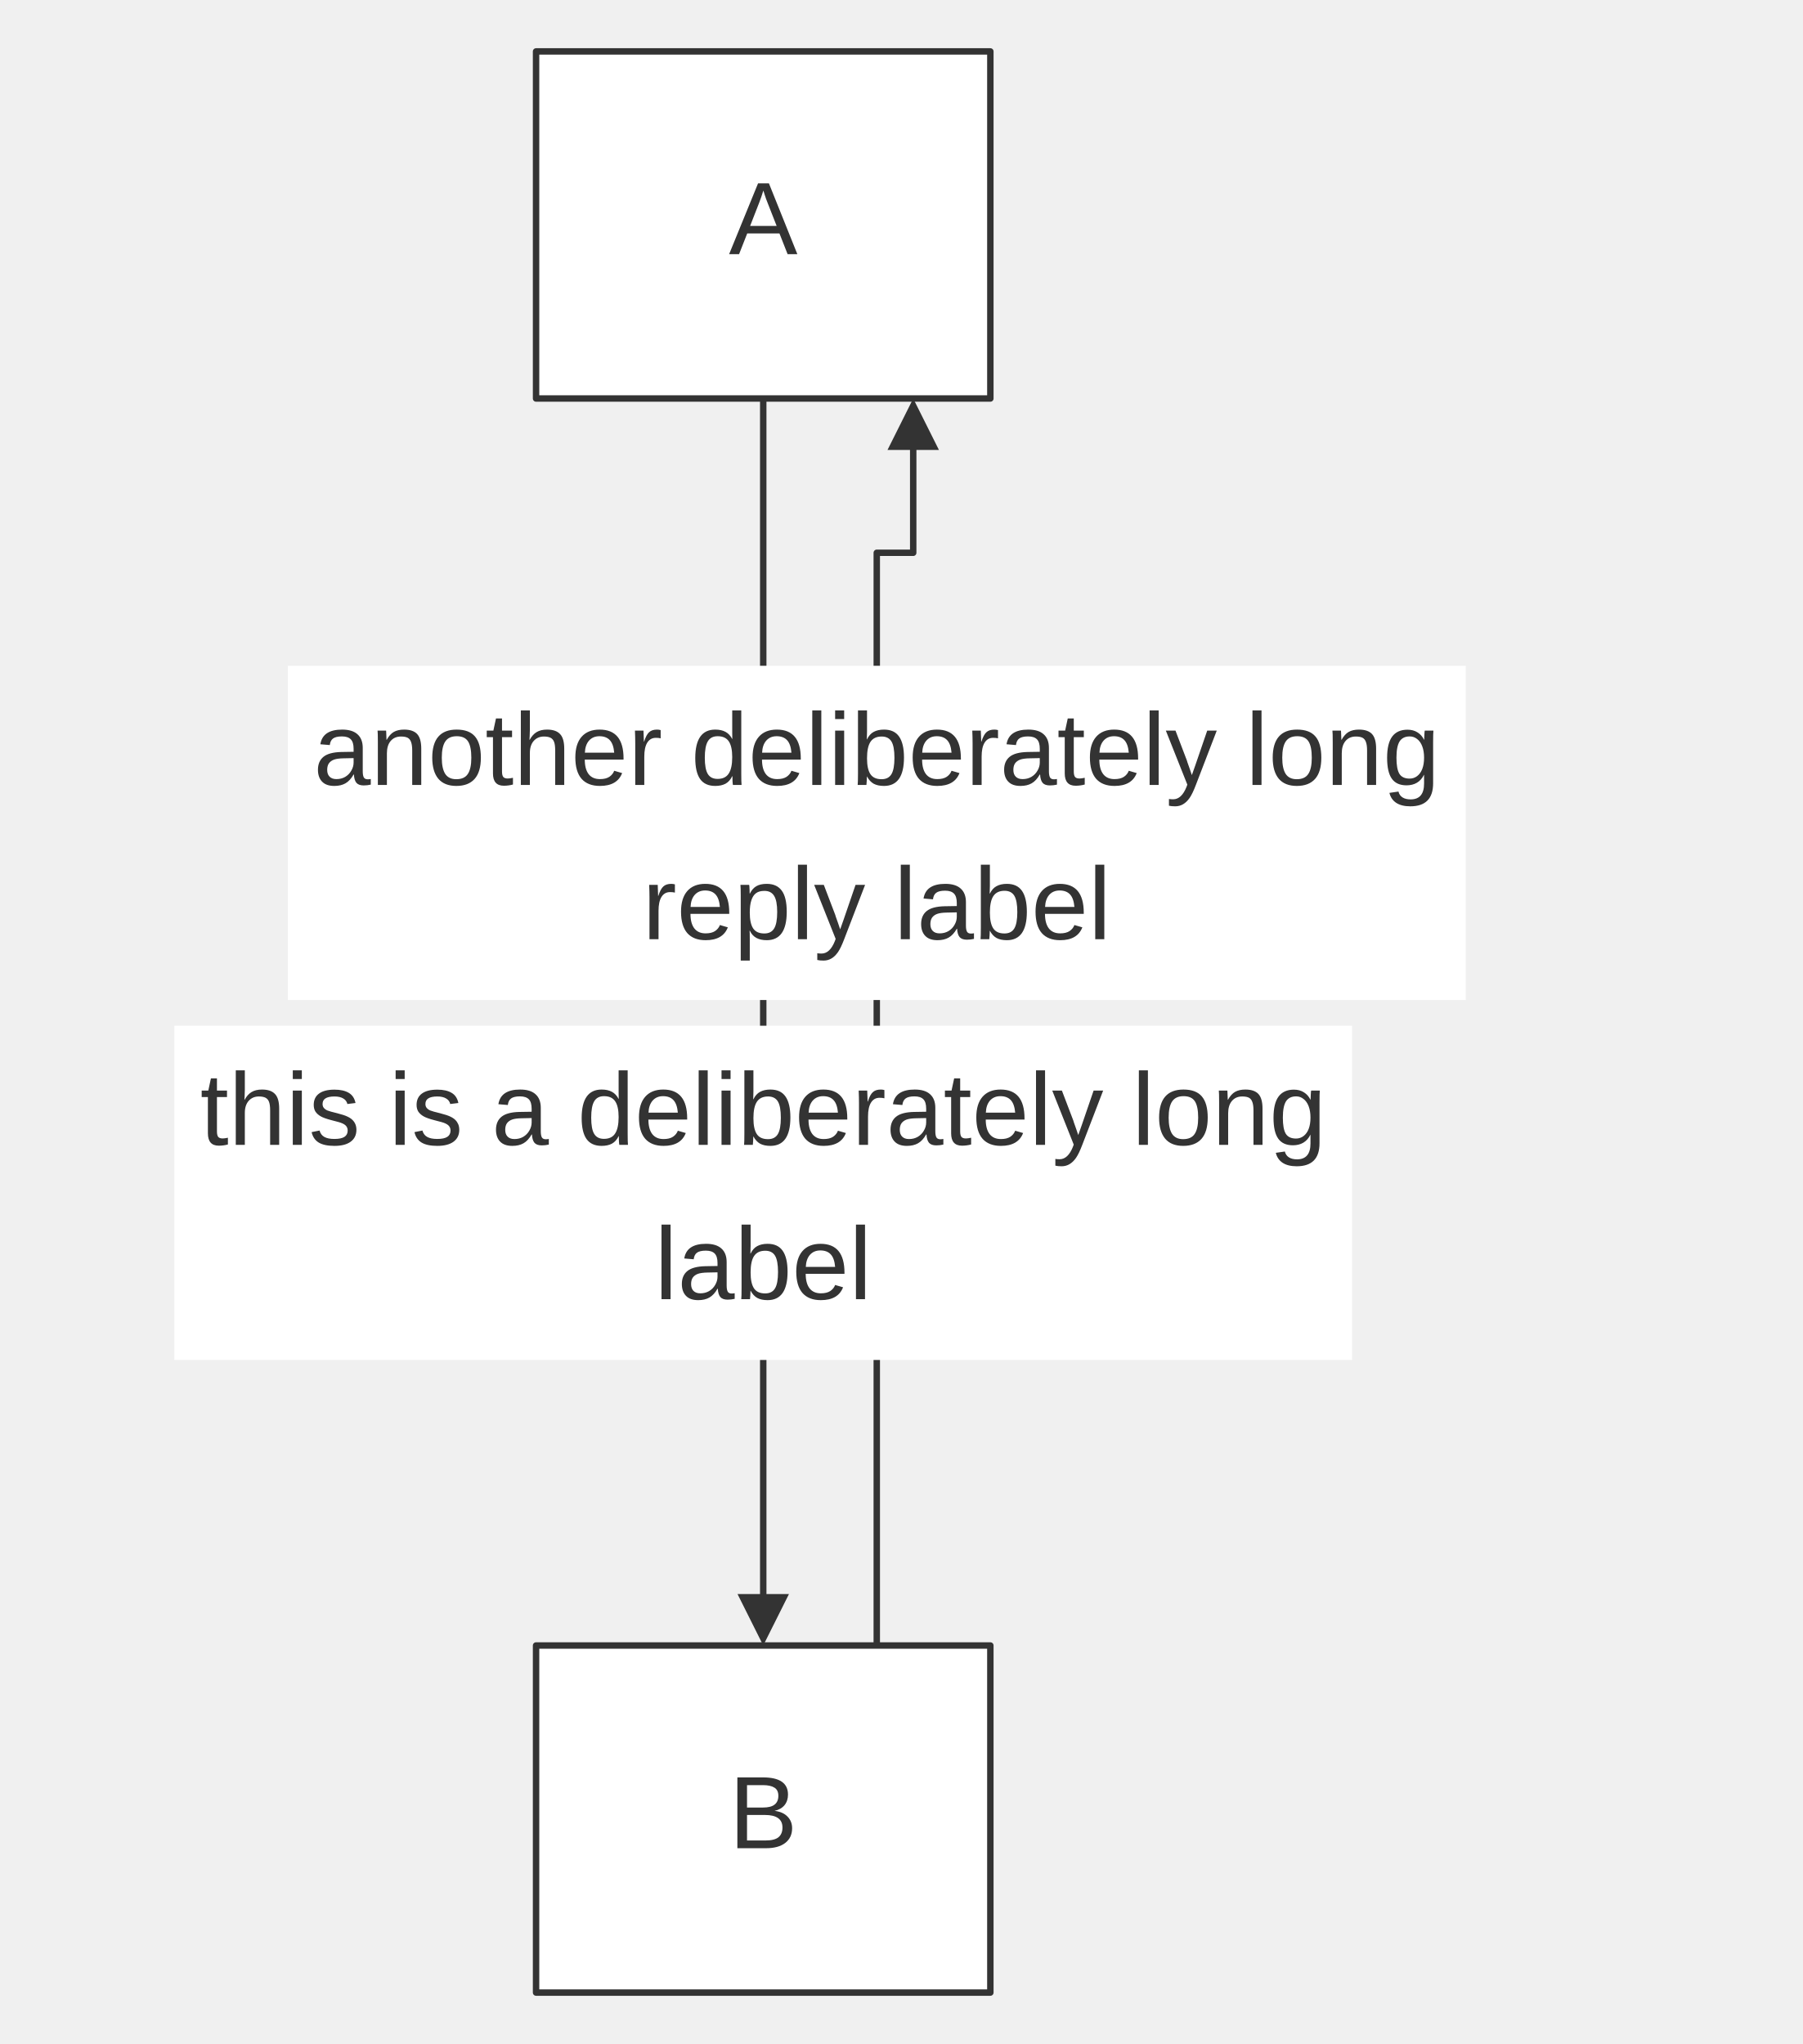
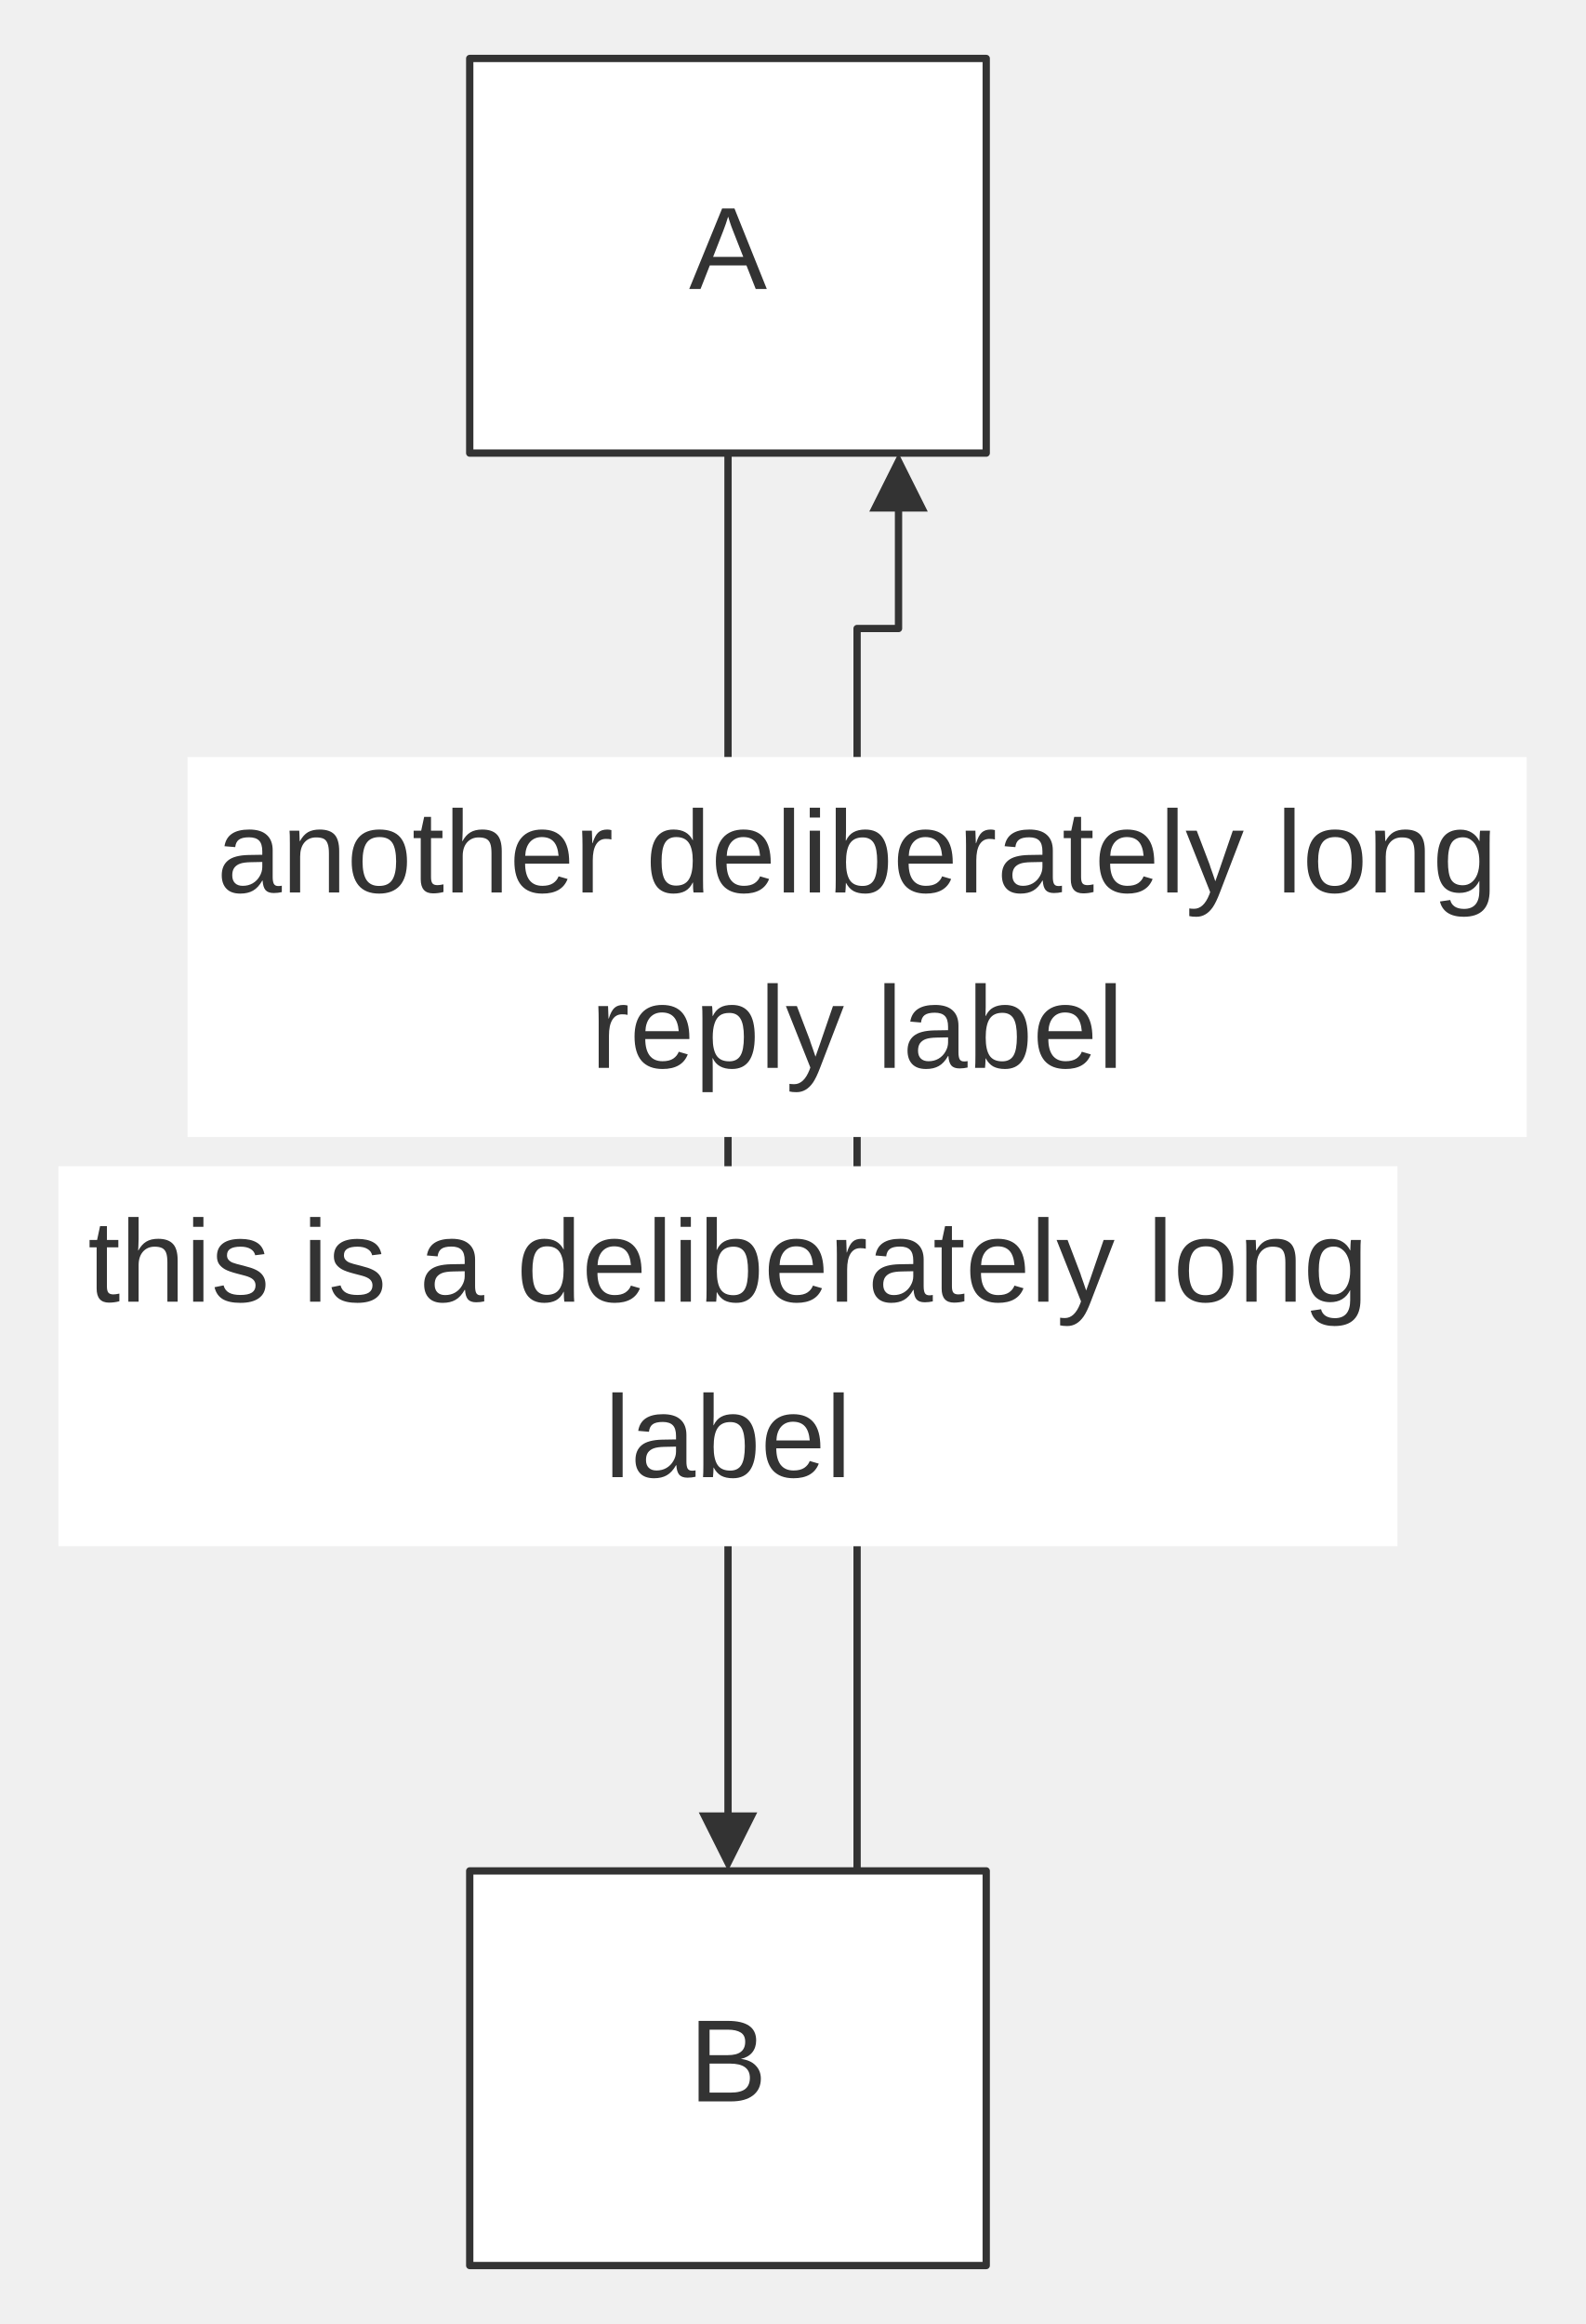
- <svg xmlns="http://www.w3.org/2000/svg" width="100%" viewBox="0 0 280.37 318.00" style="max-width: 280.37px; background-color: transparent;" font-family="&quot;trebuchet ms&quot;, verdana, arial, sans-serif" font-size="16.00">
+ <svg xmlns="http://www.w3.org/2000/svg" width="100%" viewBox="0 0 216.89 318.00" style="max-width: 216.89px; background-color: transparent;" font-family="&quot;trebuchet ms&quot;, verdana, arial, sans-serif" font-size="16.00">
  <defs>
    <marker id="arrowhead" viewBox="0 0 10.00 10.00" refX="5.00" refY="5.00" markerWidth="8.00" markerHeight="8.00" orient="auto-start-reverse" markerUnits="userSpaceOnUse">
      <path d="M 0 0 L 10.00 5.00 L 0 10.00 z" fill="#333" />
    </marker>
  </defs>
-   <g transform="translate(75.39,0.00)">
+   <g transform="translate(56.27,0.00)">
    <g class="edgePaths">
      <path d="M43.34,62.00 L43.34,126.67 L43.34,132.06 C43.34,137.44 43.34,148.22 43.34,159.00 C43.34,169.78 43.34,180.56 43.34,185.94 L43.34,191.33 L43.34,252.00" stroke="#333" stroke-width="1.00" fill="none" stroke-linecap="round" stroke-linejoin="round" marker-end="url(#arrowhead)" />
      <path d="M61.00,256.00 L61.00,86.00 L61.48,86.00 C61.95,86.00 62.89,86.00 63.84,86.00 C64.78,86.00 65.73,86.00 66.20,86.00 L66.67,86.00 L66.67,66.00" stroke="#333" stroke-width="1.00" fill="none" stroke-linecap="round" stroke-linejoin="round" marker-end="url(#arrowhead)" />
    </g>
    <g class="nodes">
      <g class="node default" id="A" data-id="A" data-look="classic">
        <rect x="8.00" y="8.00" width="70.67" height="54.00" fill="white" stroke="#333" stroke-width="1.00" stroke-linejoin="round" />
        <text x="43.34" y="35.00" text-anchor="middle" dominant-baseline="middle" fill="#333">A</text>
      </g>
      <g class="node default" id="B" data-id="B" data-look="classic">
        <rect x="8.00" y="256.00" width="70.67" height="54.00" fill="white" stroke="#333" stroke-width="1.00" stroke-linejoin="round" />
        <text x="43.34" y="283.00" text-anchor="middle" dominant-baseline="middle" fill="#333">B</text>
      </g>
    </g>
    <g class="edgeLabels">
      <rect x="-48.27" y="159.58" width="183.21" height="52.00" fill="white" />
      <text x="43.34" y="173.58" text-anchor="middle" dominant-baseline="middle" fill="#333">this is a deliberately long</text>
      <text x="43.34" y="197.58" text-anchor="middle" dominant-baseline="middle" fill="#333">label</text>
      <rect x="-30.61" y="103.58" width="183.23" height="52.00" fill="white" />
      <text x="61.00" y="117.58" text-anchor="middle" dominant-baseline="middle" fill="#333">another deliberately long</text>
      <text x="61.00" y="141.58" text-anchor="middle" dominant-baseline="middle" fill="#333">reply label</text>
    </g>
  </g>
</svg>
